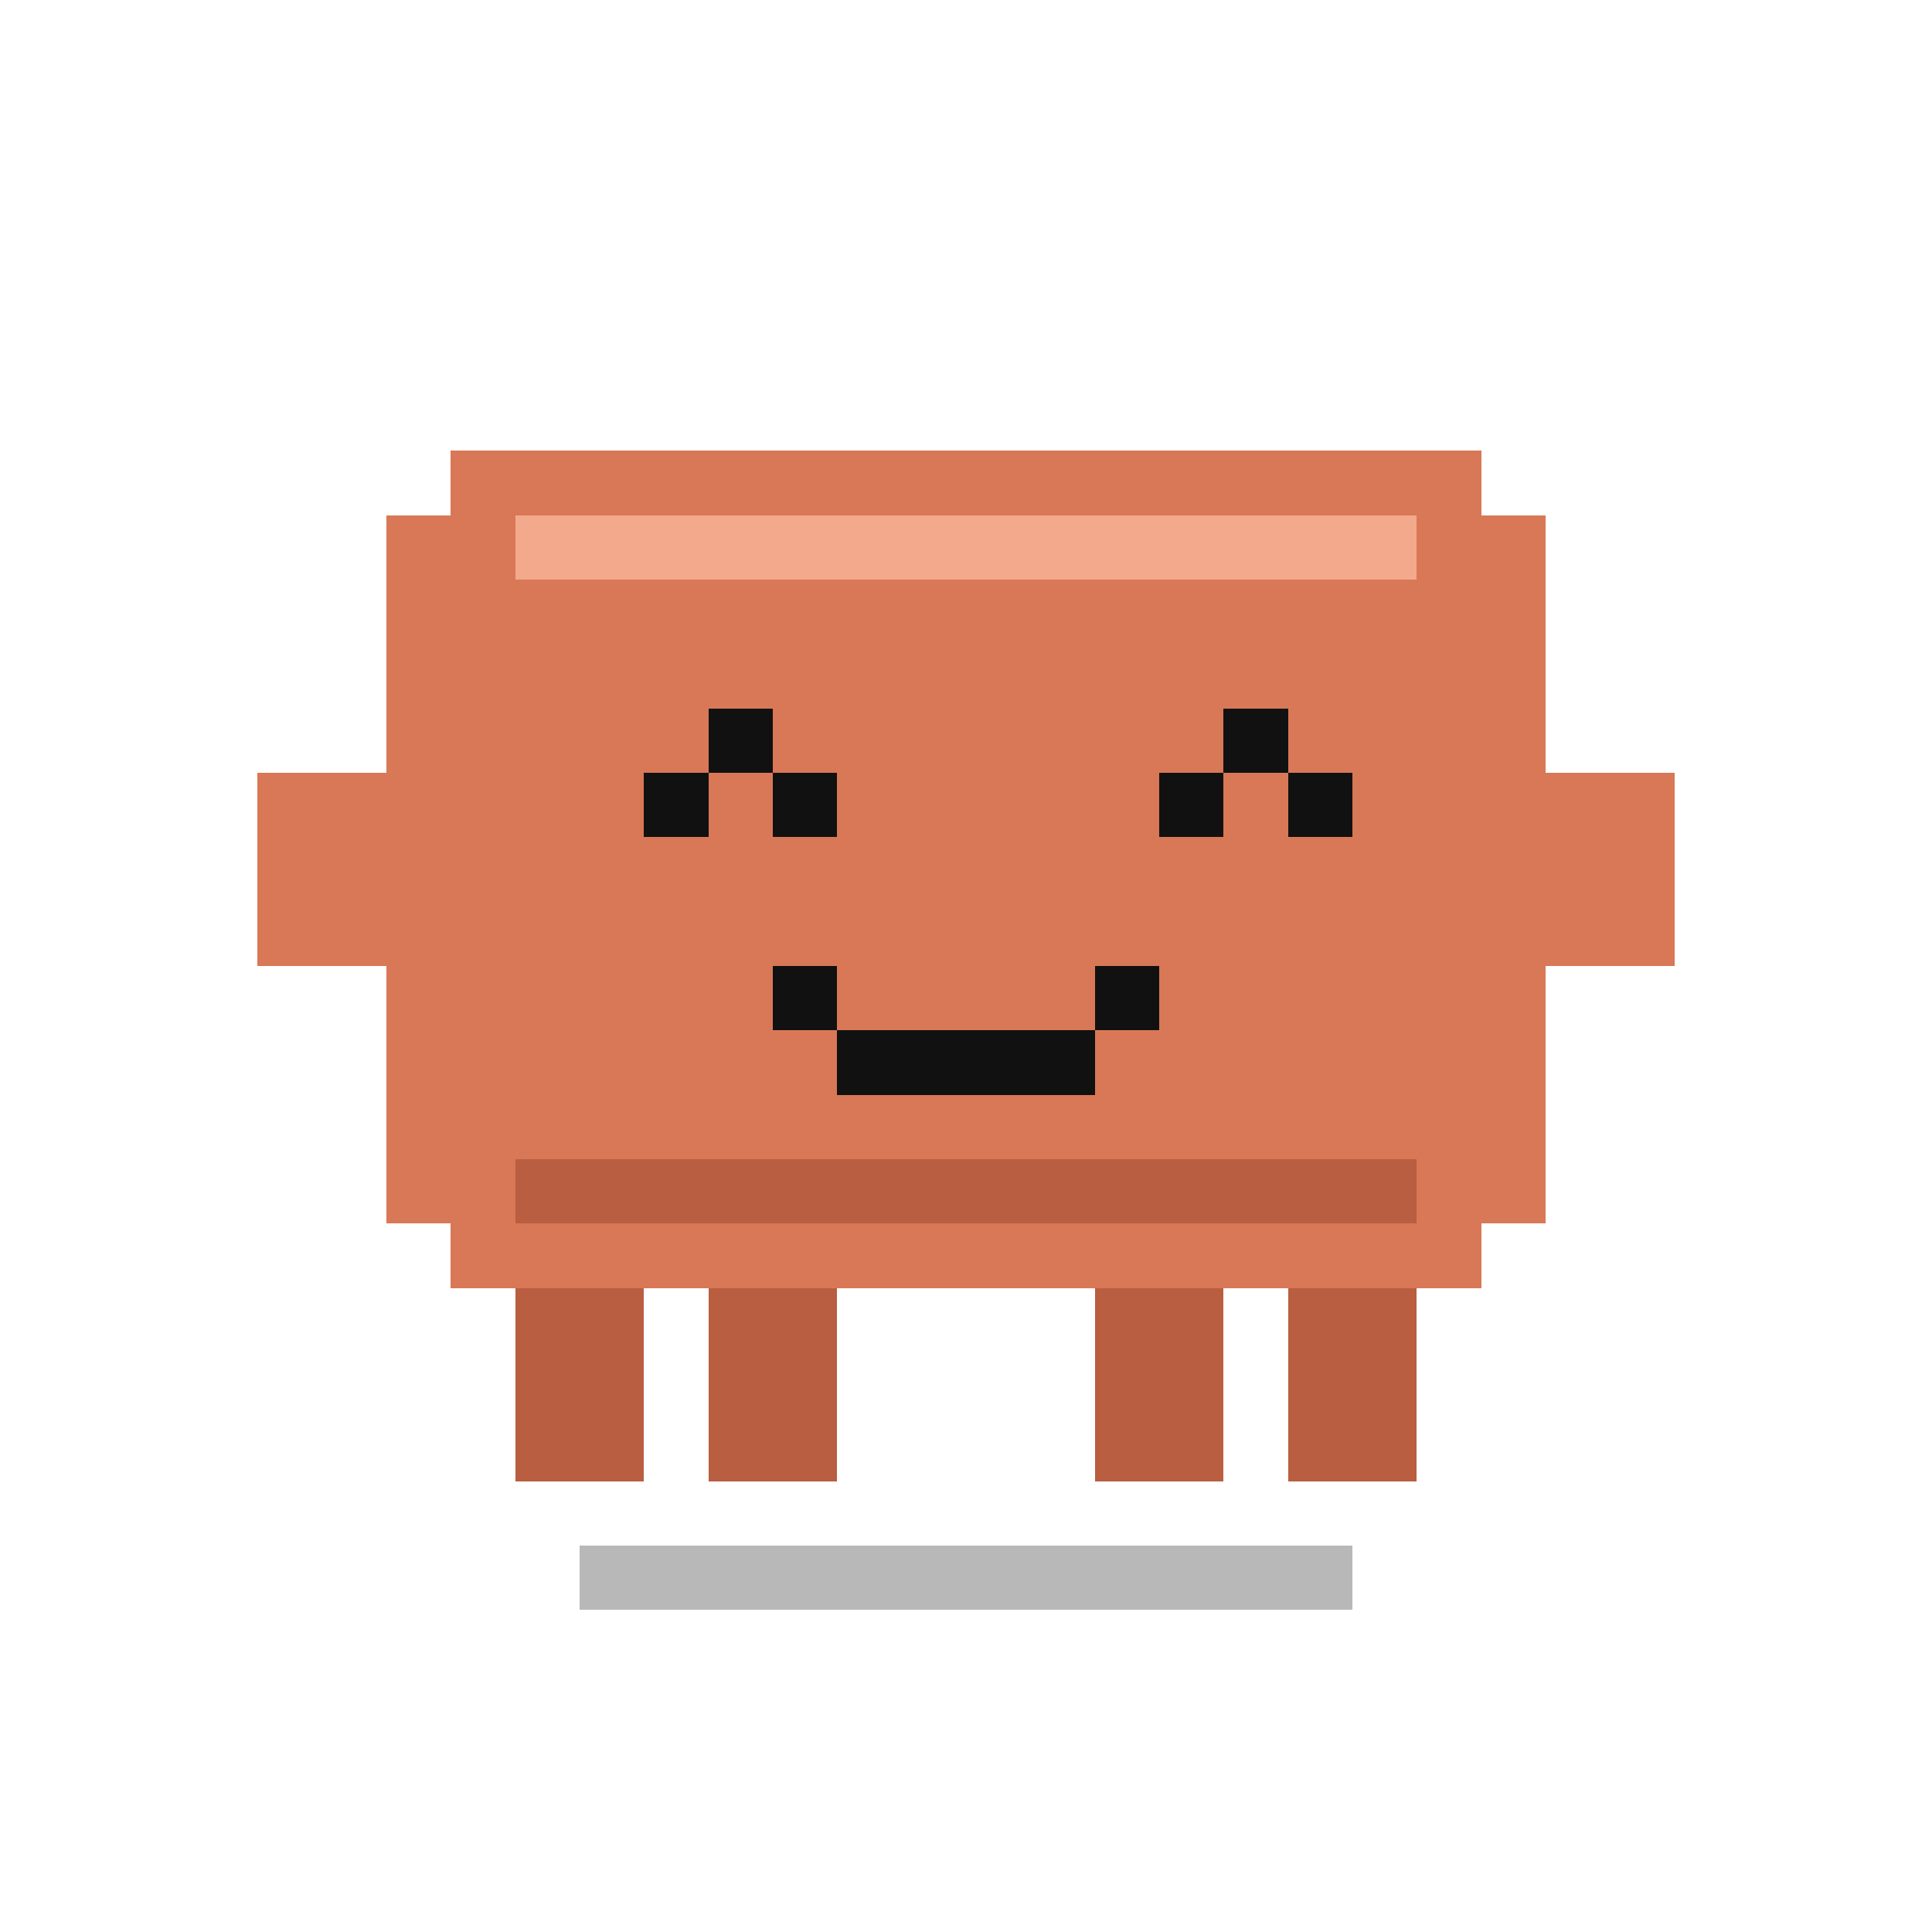
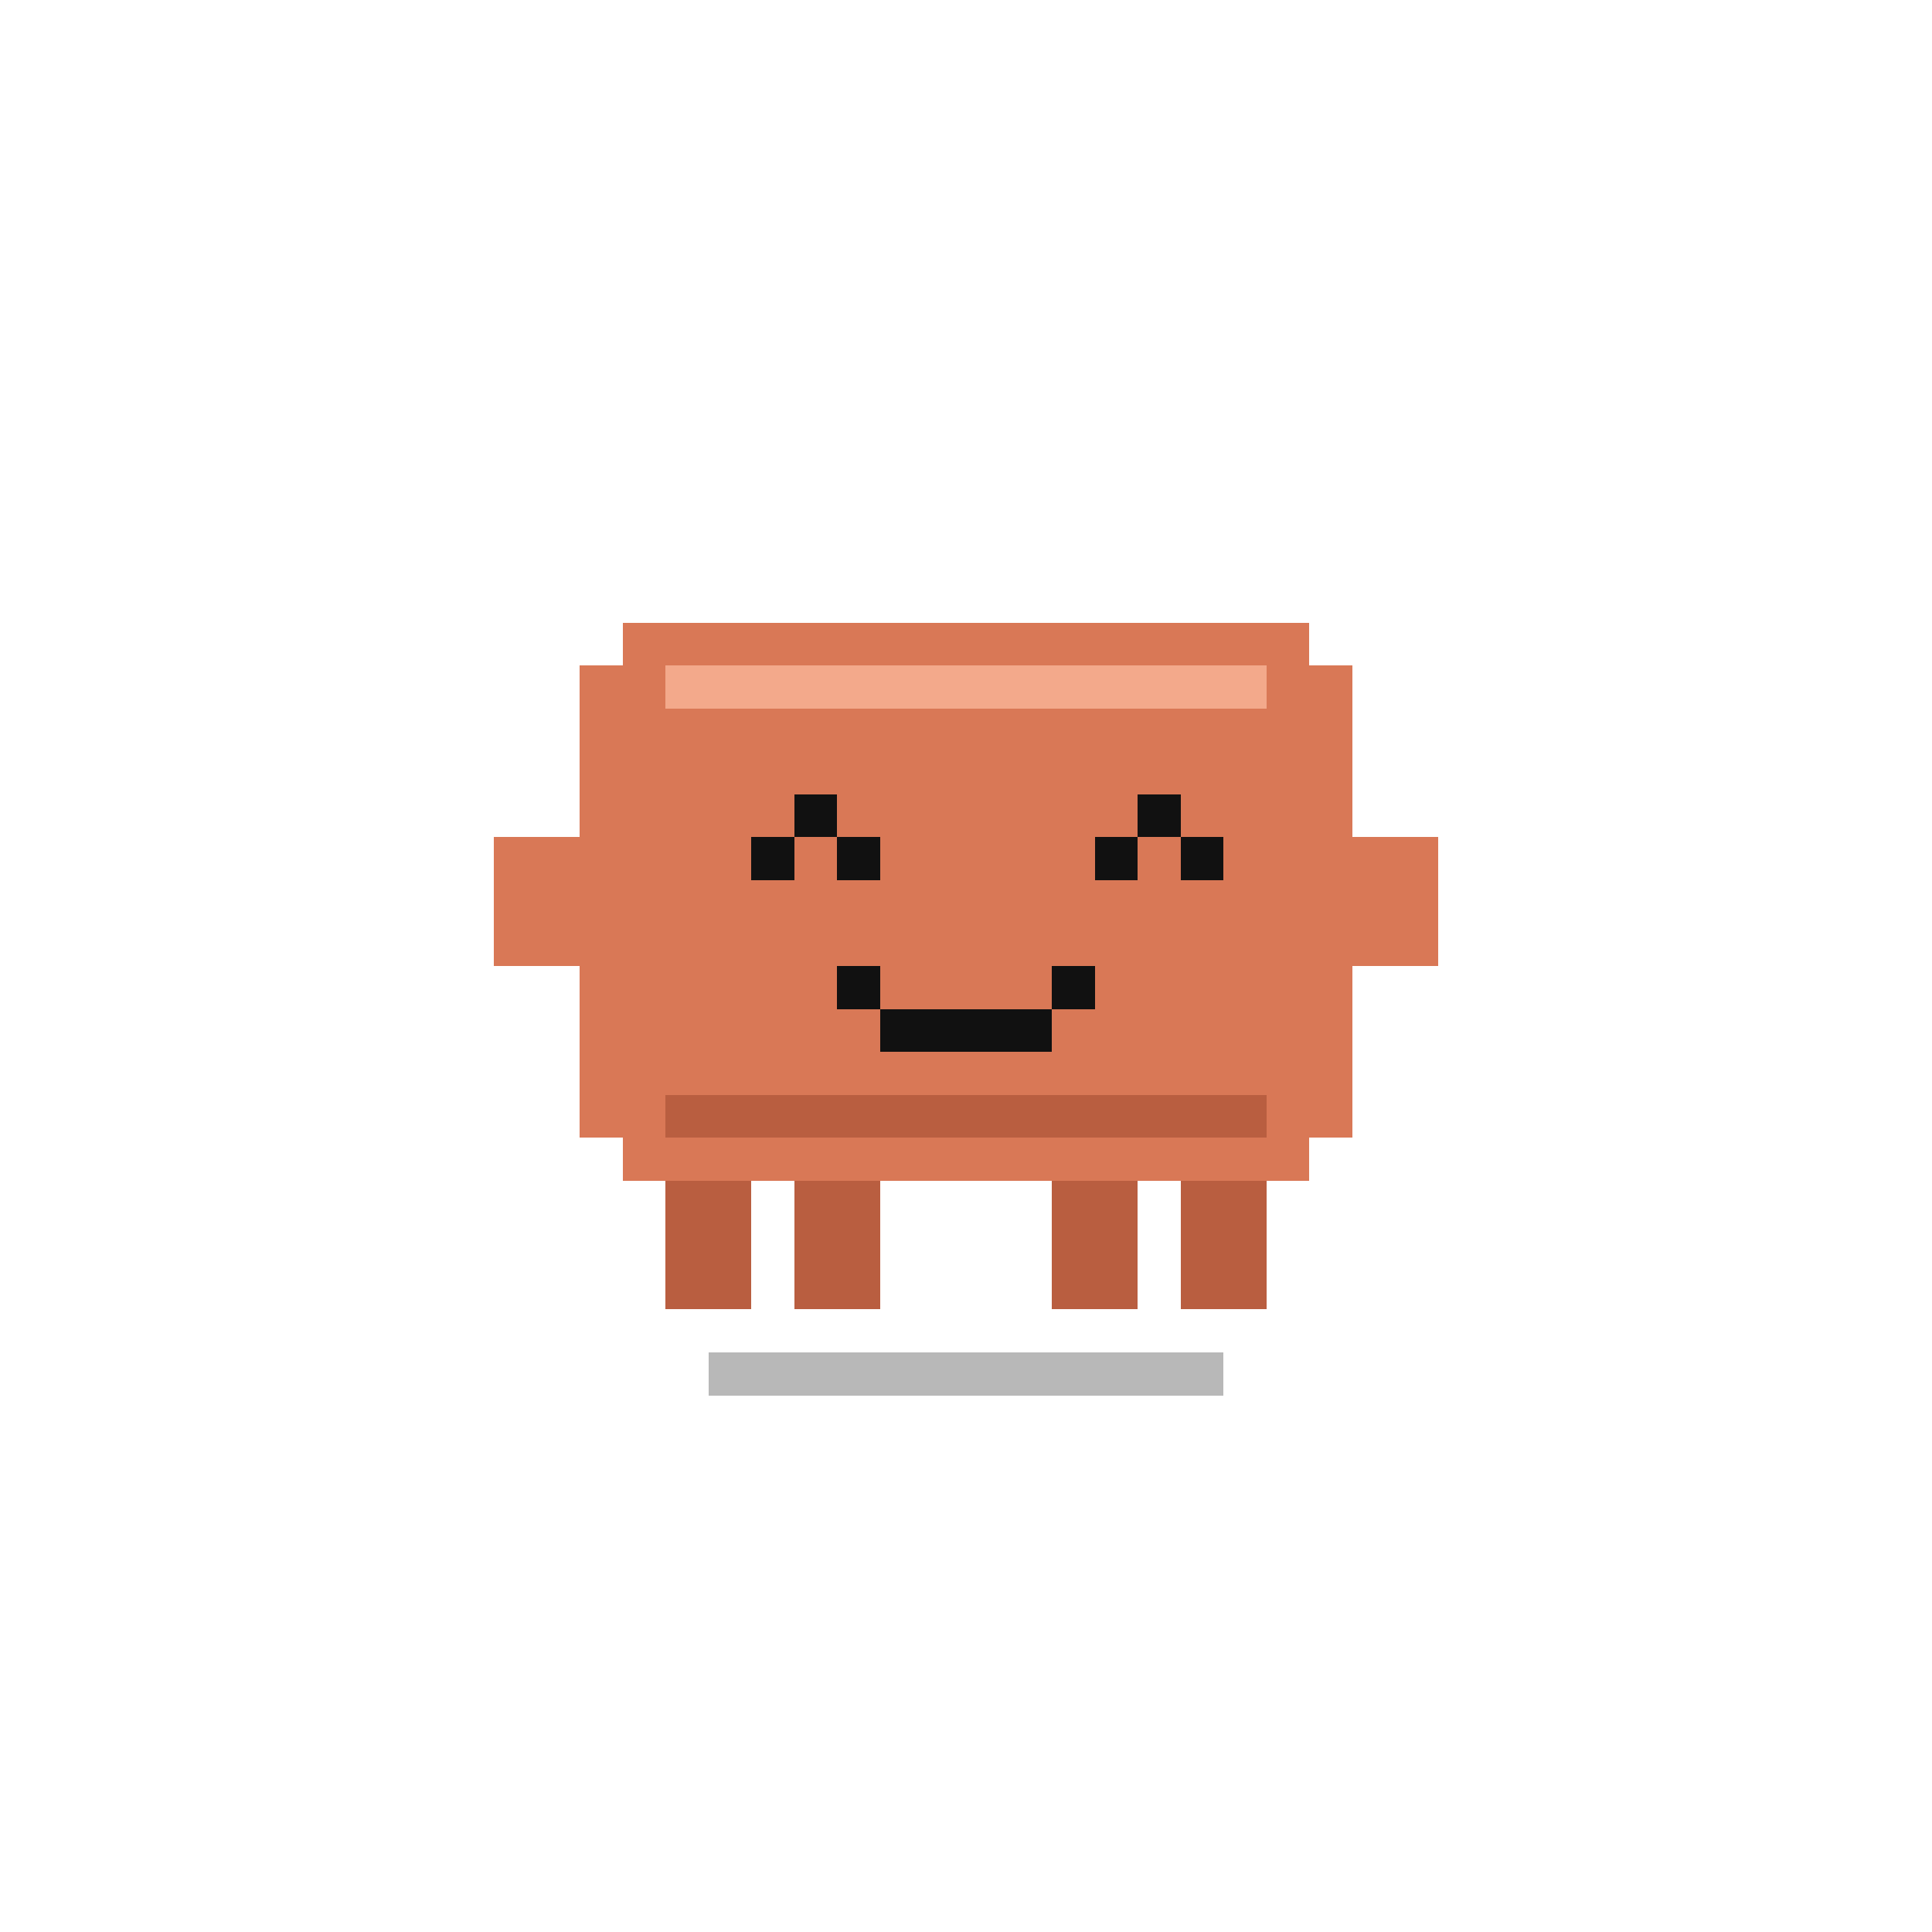
- <svg xmlns="http://www.w3.org/2000/svg" viewBox="0 0 30 30" shape-rendering="crispEdges">
+ <svg xmlns="http://www.w3.org/2000/svg" viewBox="-7.5 -7.5 45 45" shape-rendering="crispEdges">
  <style>
    /* 弹跳 1.6s, 跟粒子周期同步 */
    .body-bounce { animation: happy-bounce 1.6s cubic-bezier(0.34, 1.56, 0.64, 1) infinite; transform-origin: 15px 23px; }
    @keyframes happy-bounce {
      0%, 100% { transform: translateY(0)    scaleY(1);     }
      35%      { transform: translateY(-2px) scaleY(1.06);  }
      60%      { transform: translateY(0)    scaleY(0.94);  }
      75%      { transform: translateY(-0.5px) scaleY(1.02);}
    }
    #shadow { transform-origin: 15px 24.5px; animation: happy-shadow 1.6s cubic-bezier(0.34, 1.56, 0.64, 1) infinite; }
    @keyframes happy-shadow {
      0%, 100% { transform: scaleX(1);    opacity: 1;   }
      35%      { transform: scaleX(0.75); opacity: 0.5; }
      60%      { transform: scaleX(1.1);  opacity: 1;   }
    }
    .claw-cheer { animation: claw-cheer 1.6s cubic-bezier(0.34, 1.56, 0.64, 1) infinite; transform-box: fill-box; transform-origin: top center; }
    @keyframes claw-cheer {
      0%, 100% { transform: translateY(0); }
      35%      { transform: translateY(-1.5px) rotate(-10deg); }
      60%      { transform: translateY(0); }
    }

    /* 庆祝粒子 5 颗错相上飘 — 周期 1.6s 同步 bounce */
    .particle { opacity: 0; }
    .p1 { animation: particle-rise 1.6s ease-out infinite;          }
    .p2 { animation: particle-rise 1.6s ease-out infinite -0.32s;   }
    .p3 { animation: particle-rise 1.6s ease-out infinite -0.64s;   }
    .p4 { animation: particle-rise 1.6s ease-out infinite -0.96s;   }
    .p5 { animation: particle-rise 1.6s ease-out infinite -1.28s;   }
    @keyframes particle-rise {
      0%   { opacity: 0;   transform: translateY(0)    scale(0.5); }
      15%  { opacity: 1;   transform: translateY(-1px) scale(1.3); }  /* pop appear with overshoot */
      30%  { opacity: 1;   transform: translateY(-3px) scale(1);   }
      80%  { opacity: 0.7; transform: translateY(-7px) scale(0.8); }
      100% { opacity: 0;   transform: translateY(-9px) scale(0.4); }
    }
  </style>
  <g id="shadow">
    <rect x="9" y="24" width="12" height="1" fill="#000000" opacity="0.28" />
  </g>
  <g class="body-bounce">
    <rect x="8" y="20" width="2" height="3" fill="#B95E40" />
    <rect x="11" y="20" width="2" height="3" fill="#B95E40" />
    <rect x="17" y="20" width="2" height="3" fill="#B95E40" />
    <rect x="20" y="20" width="2" height="3" fill="#B95E40" />
    <g class="claw-cheer" style="transform-origin: 5px 12px;">
      <rect x="4" y="12" width="2" height="3" fill="#D97856" />
    </g>
    <g class="claw-cheer" style="transform-origin: 25px 12px;">
      <rect x="24" y="12" width="2" height="3" fill="#D97856" />
    </g>
    <rect x="7" y="7" width="16" height="1" fill="#D97856" />
    <rect x="6" y="8" width="18" height="11" fill="#D97856" />
    <rect x="7" y="19" width="16" height="1" fill="#D97856" />
    <rect x="8" y="8" width="14" height="1" fill="#F3A98B" />
    <rect x="8" y="18" width="14" height="1" fill="#B95E40" />
    <g fill="#111111">
      <rect x="11" y="11" width="1" height="1" />
      <rect x="10" y="12" width="1" height="1" />
      <rect x="12" y="12" width="1" height="1" />
      <rect x="19" y="11" width="1" height="1" />
      <rect x="18" y="12" width="1" height="1" />
      <rect x="20" y="12" width="1" height="1" />
    </g>
    <g fill="#111111">
      <rect x="13" y="16" width="4" height="1" />
      <rect x="12" y="15" width="1" height="1" />
      <rect x="17" y="15" width="1" height="1" />
    </g>
  </g>
  <g id="particles">
    <rect class="particle p1" x="6" y="5" width="1" height="1" fill="#FFD700" />
    <rect class="particle p2" x="11" y="4" width="1" height="1" fill="#FF8C00" />
    <rect class="particle p3" x="15" y="3" width="1" height="1" fill="#FF69B4" />
    <rect class="particle p4" x="19" y="4" width="1" height="1" fill="#87CEEB" />
    <rect class="particle p5" x="23" y="5" width="1" height="1" fill="#DDA0DD" />
  </g>
</svg>
